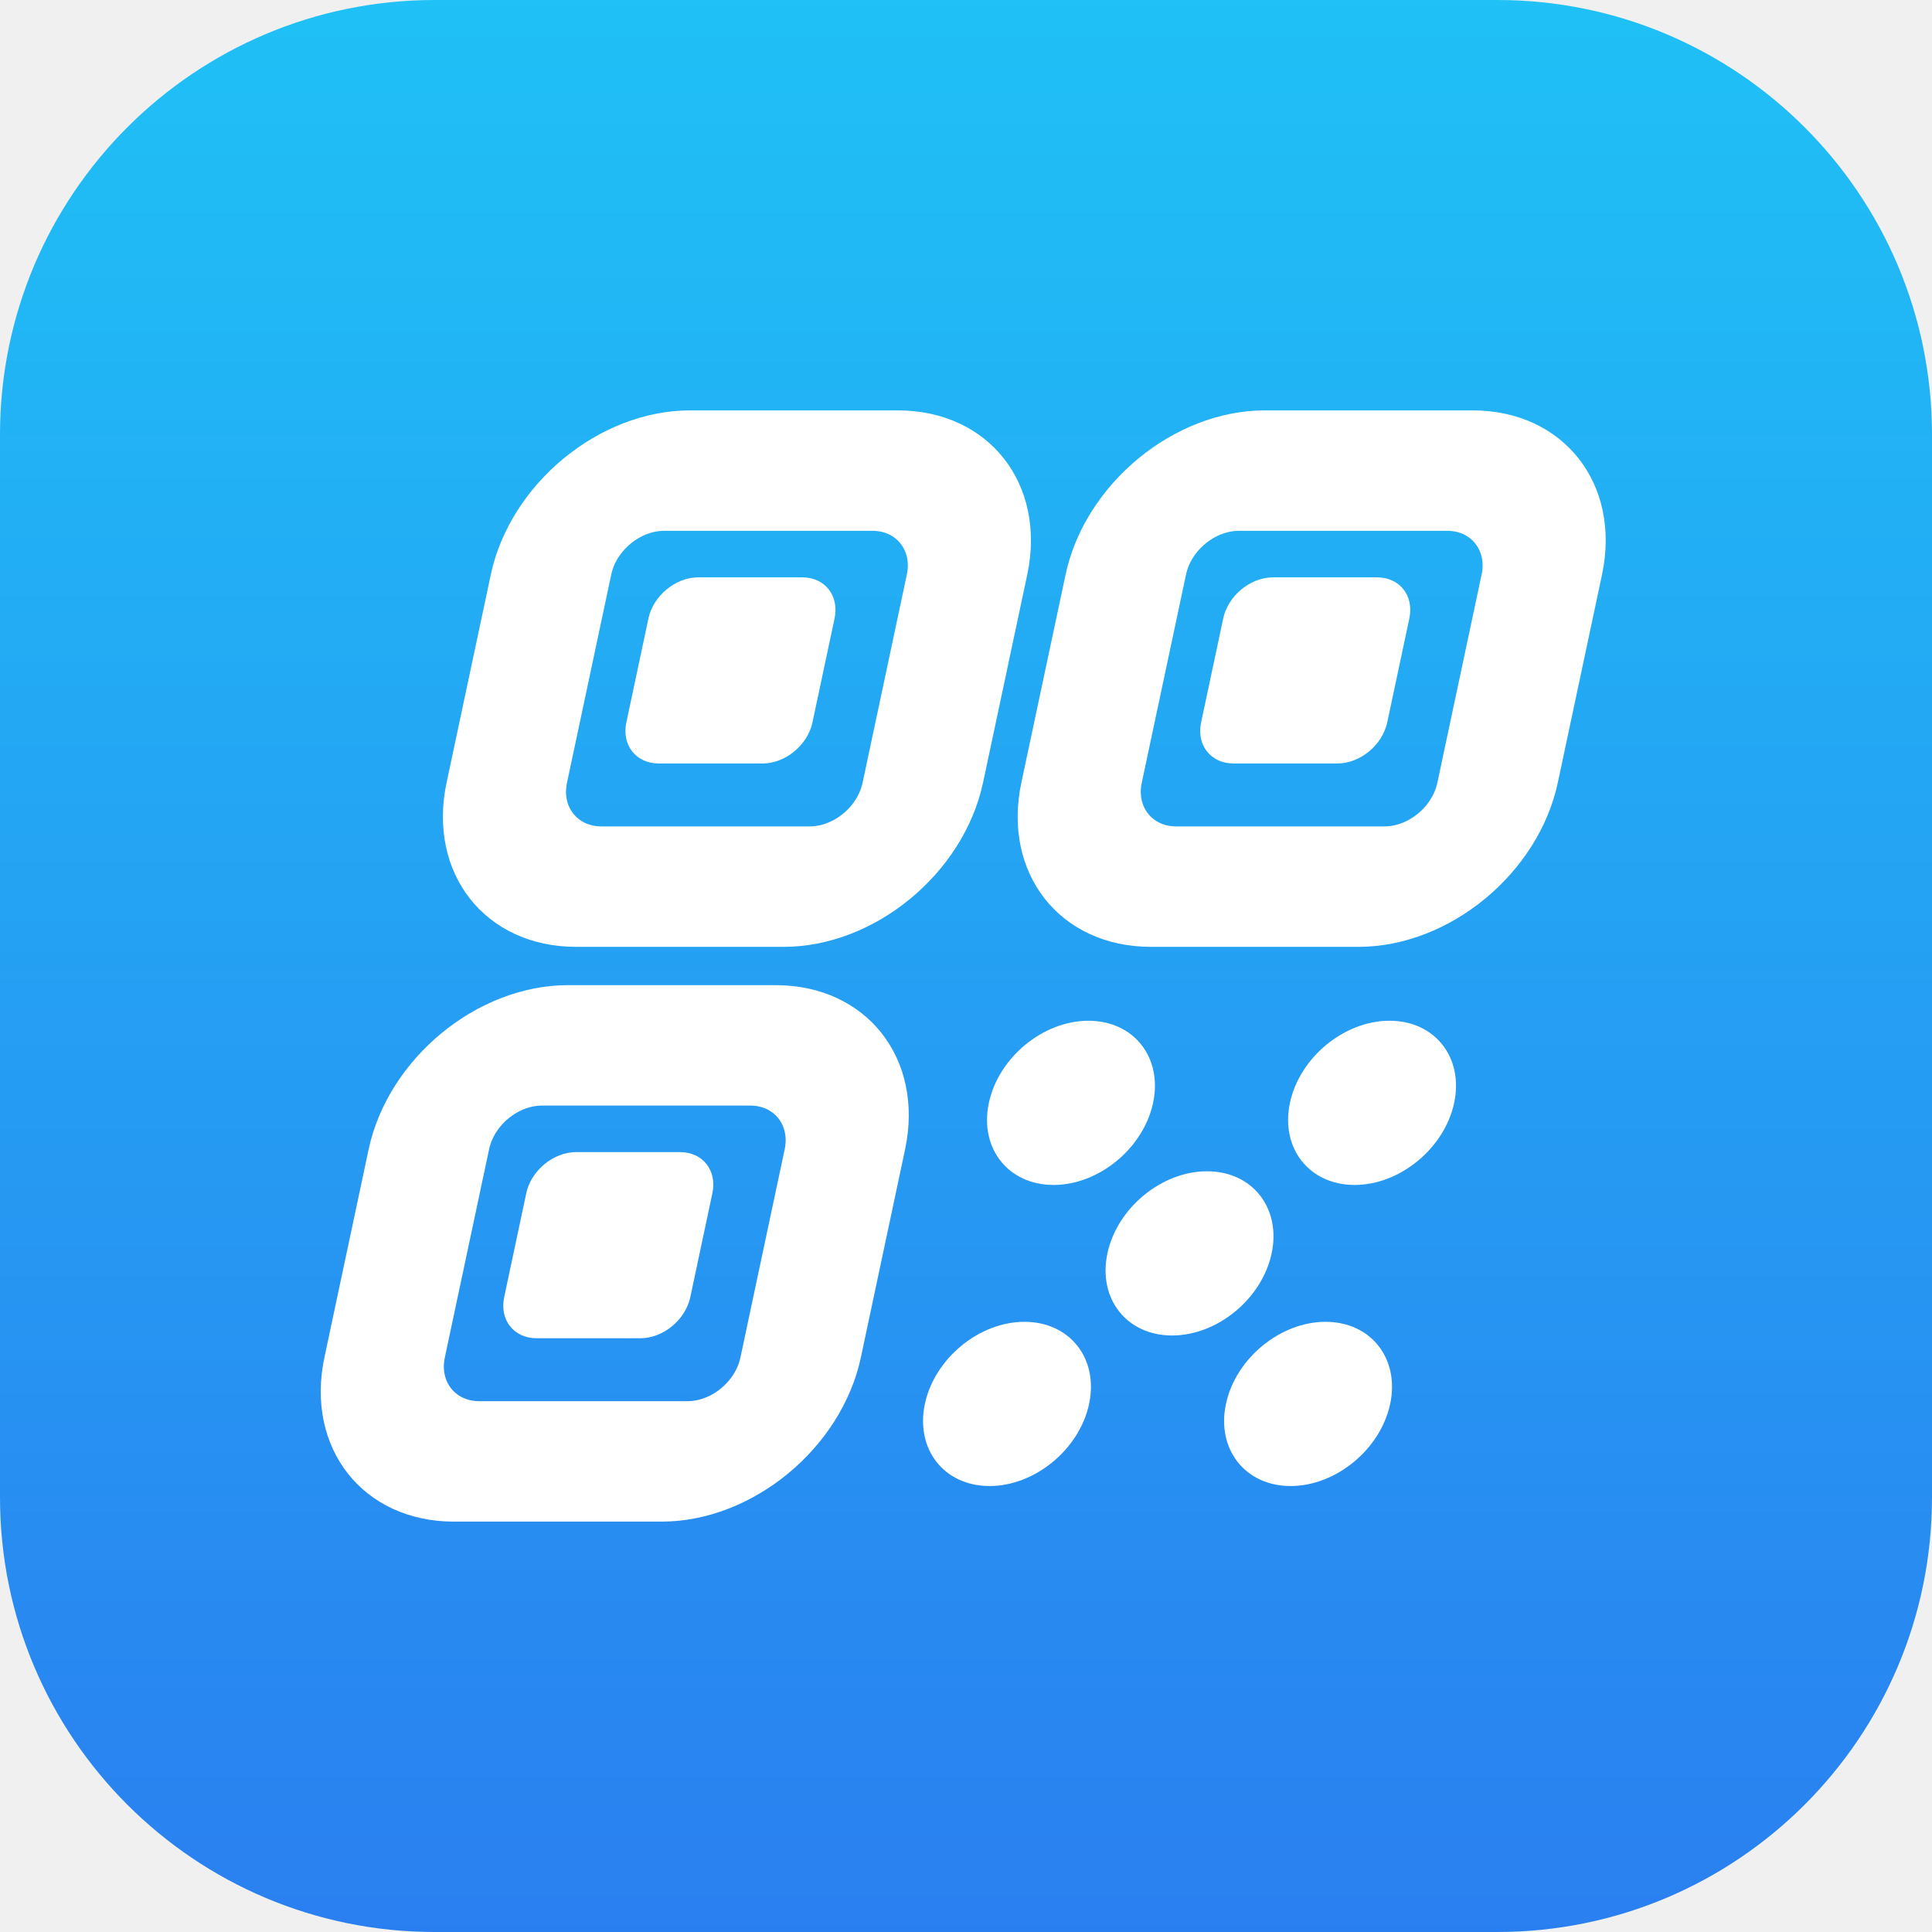
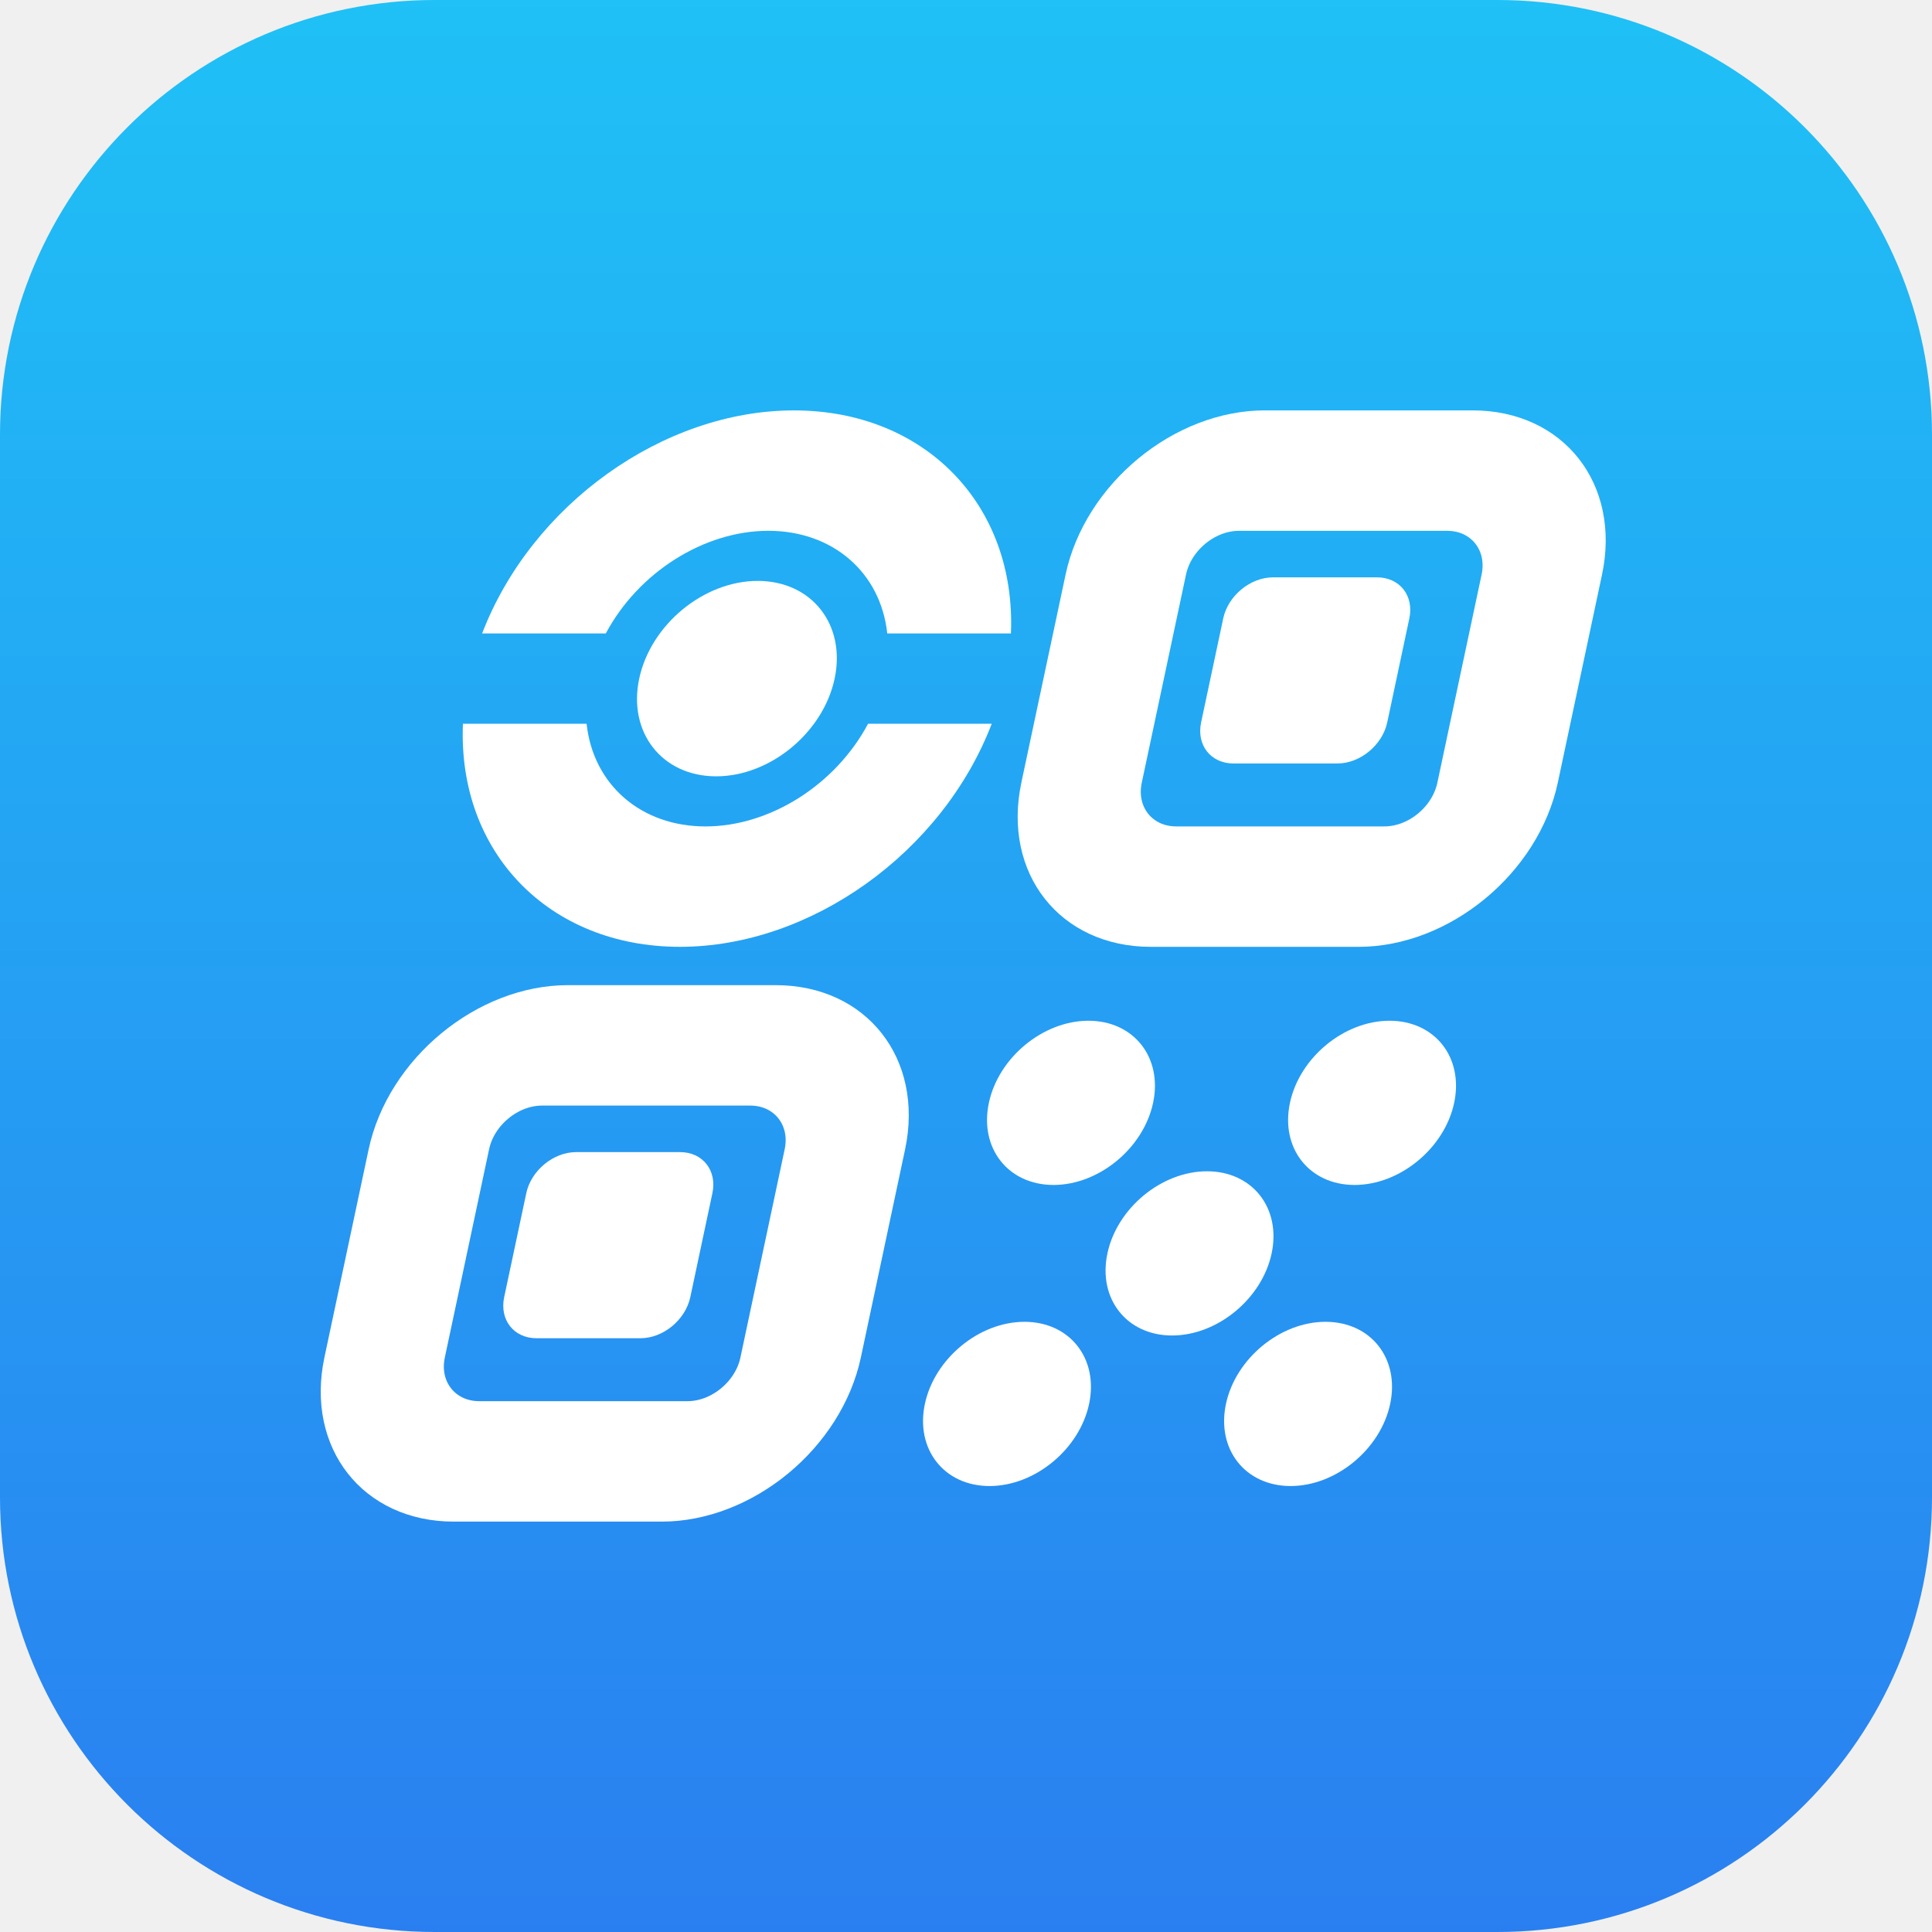
<svg xmlns="http://www.w3.org/2000/svg" viewBox="0 0 24 24">
  <defs>
    <linearGradient id="g" x1="0" y1="0" x2="0" y2="1">
      <stop offset="0" stop-color="#1fc1f6" />
      <stop offset="1" stop-color="#2a7ff0" />
    </linearGradient>
  </defs>
  <rect width="24" height="24" rx="5.4" fill="url(#g)" />
  <g transform="translate(12 12) scale(0.68) translate(-12 -12) skewX(-12) translate(2.5 0)">
    <g fill="none" stroke="#fff" stroke-width="2.2">
-       <rect x="2.95" y="2.95" width="7.6" height="7.6" rx="1.9" />
      <rect x="13.45" y="2.95" width="7.6" height="7.6" rx="1.9" />
      <rect x="2.95" y="13.45" width="7.6" height="7.6" rx="1.9" />
    </g>
    <g fill="#fff">
-       <rect x="4.9" y="4.9" width="3.4" height="3.4" rx="0.75" />
+       <path d="M1.92 5.925A4.9 4.9 0 0 1 11.58 5.925H9.321A2.7 2.7 0 0 0 4.179 5.925ZM1.92 7.575A4.9 4.9 0 0 0 11.58 7.575H9.321A2.7 2.7 0 0 1 4.179 7.575Z" />
+       <circle cx="6.75" cy="6.75" r="1.785" />
      <rect x="15.4" y="4.9" width="3.4" height="3.4" rx="0.75" />
      <rect x="4.9" y="15.4" width="3.4" height="3.4" rx="0.75" />
      <circle cx="14.5" cy="14.5" r="1.5" />
      <circle cx="20" cy="14.5" r="1.5" />
      <circle cx="17.25" cy="17.25" r="1.5" />
      <circle cx="14.5" cy="20" r="1.5" />
      <circle cx="20" cy="20" r="1.5" />
    </g>
  </g>
</svg>
